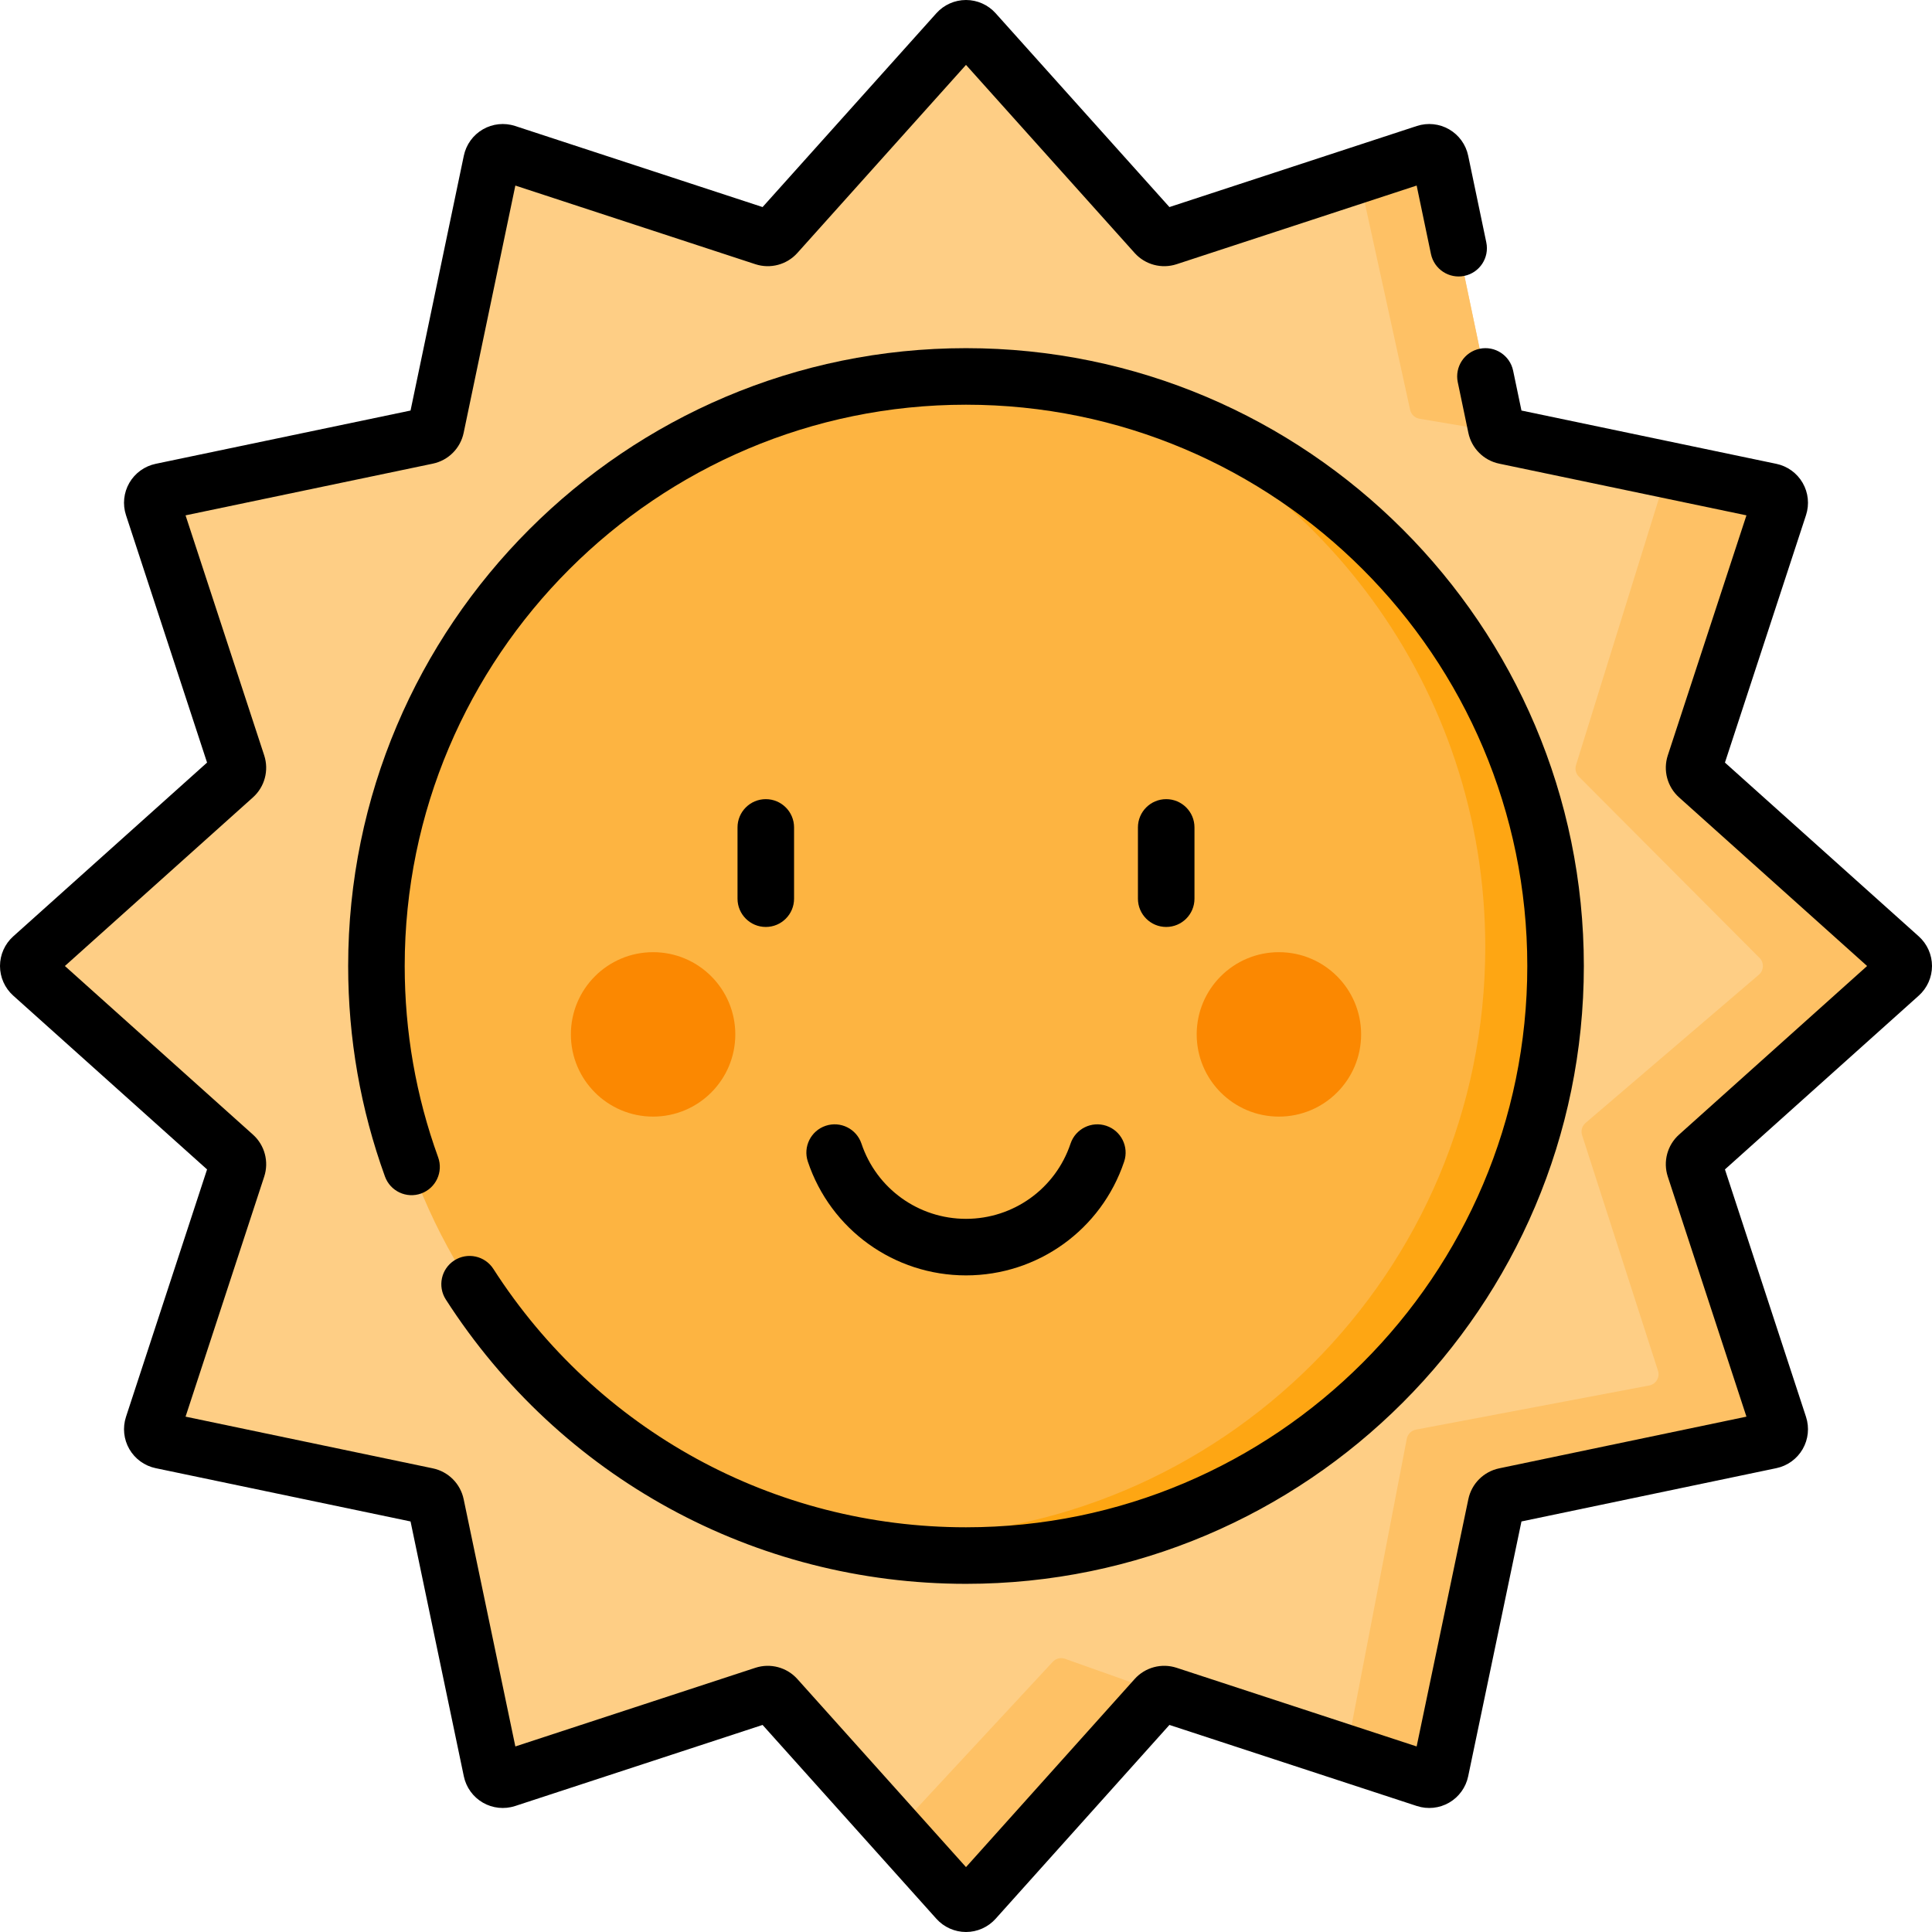
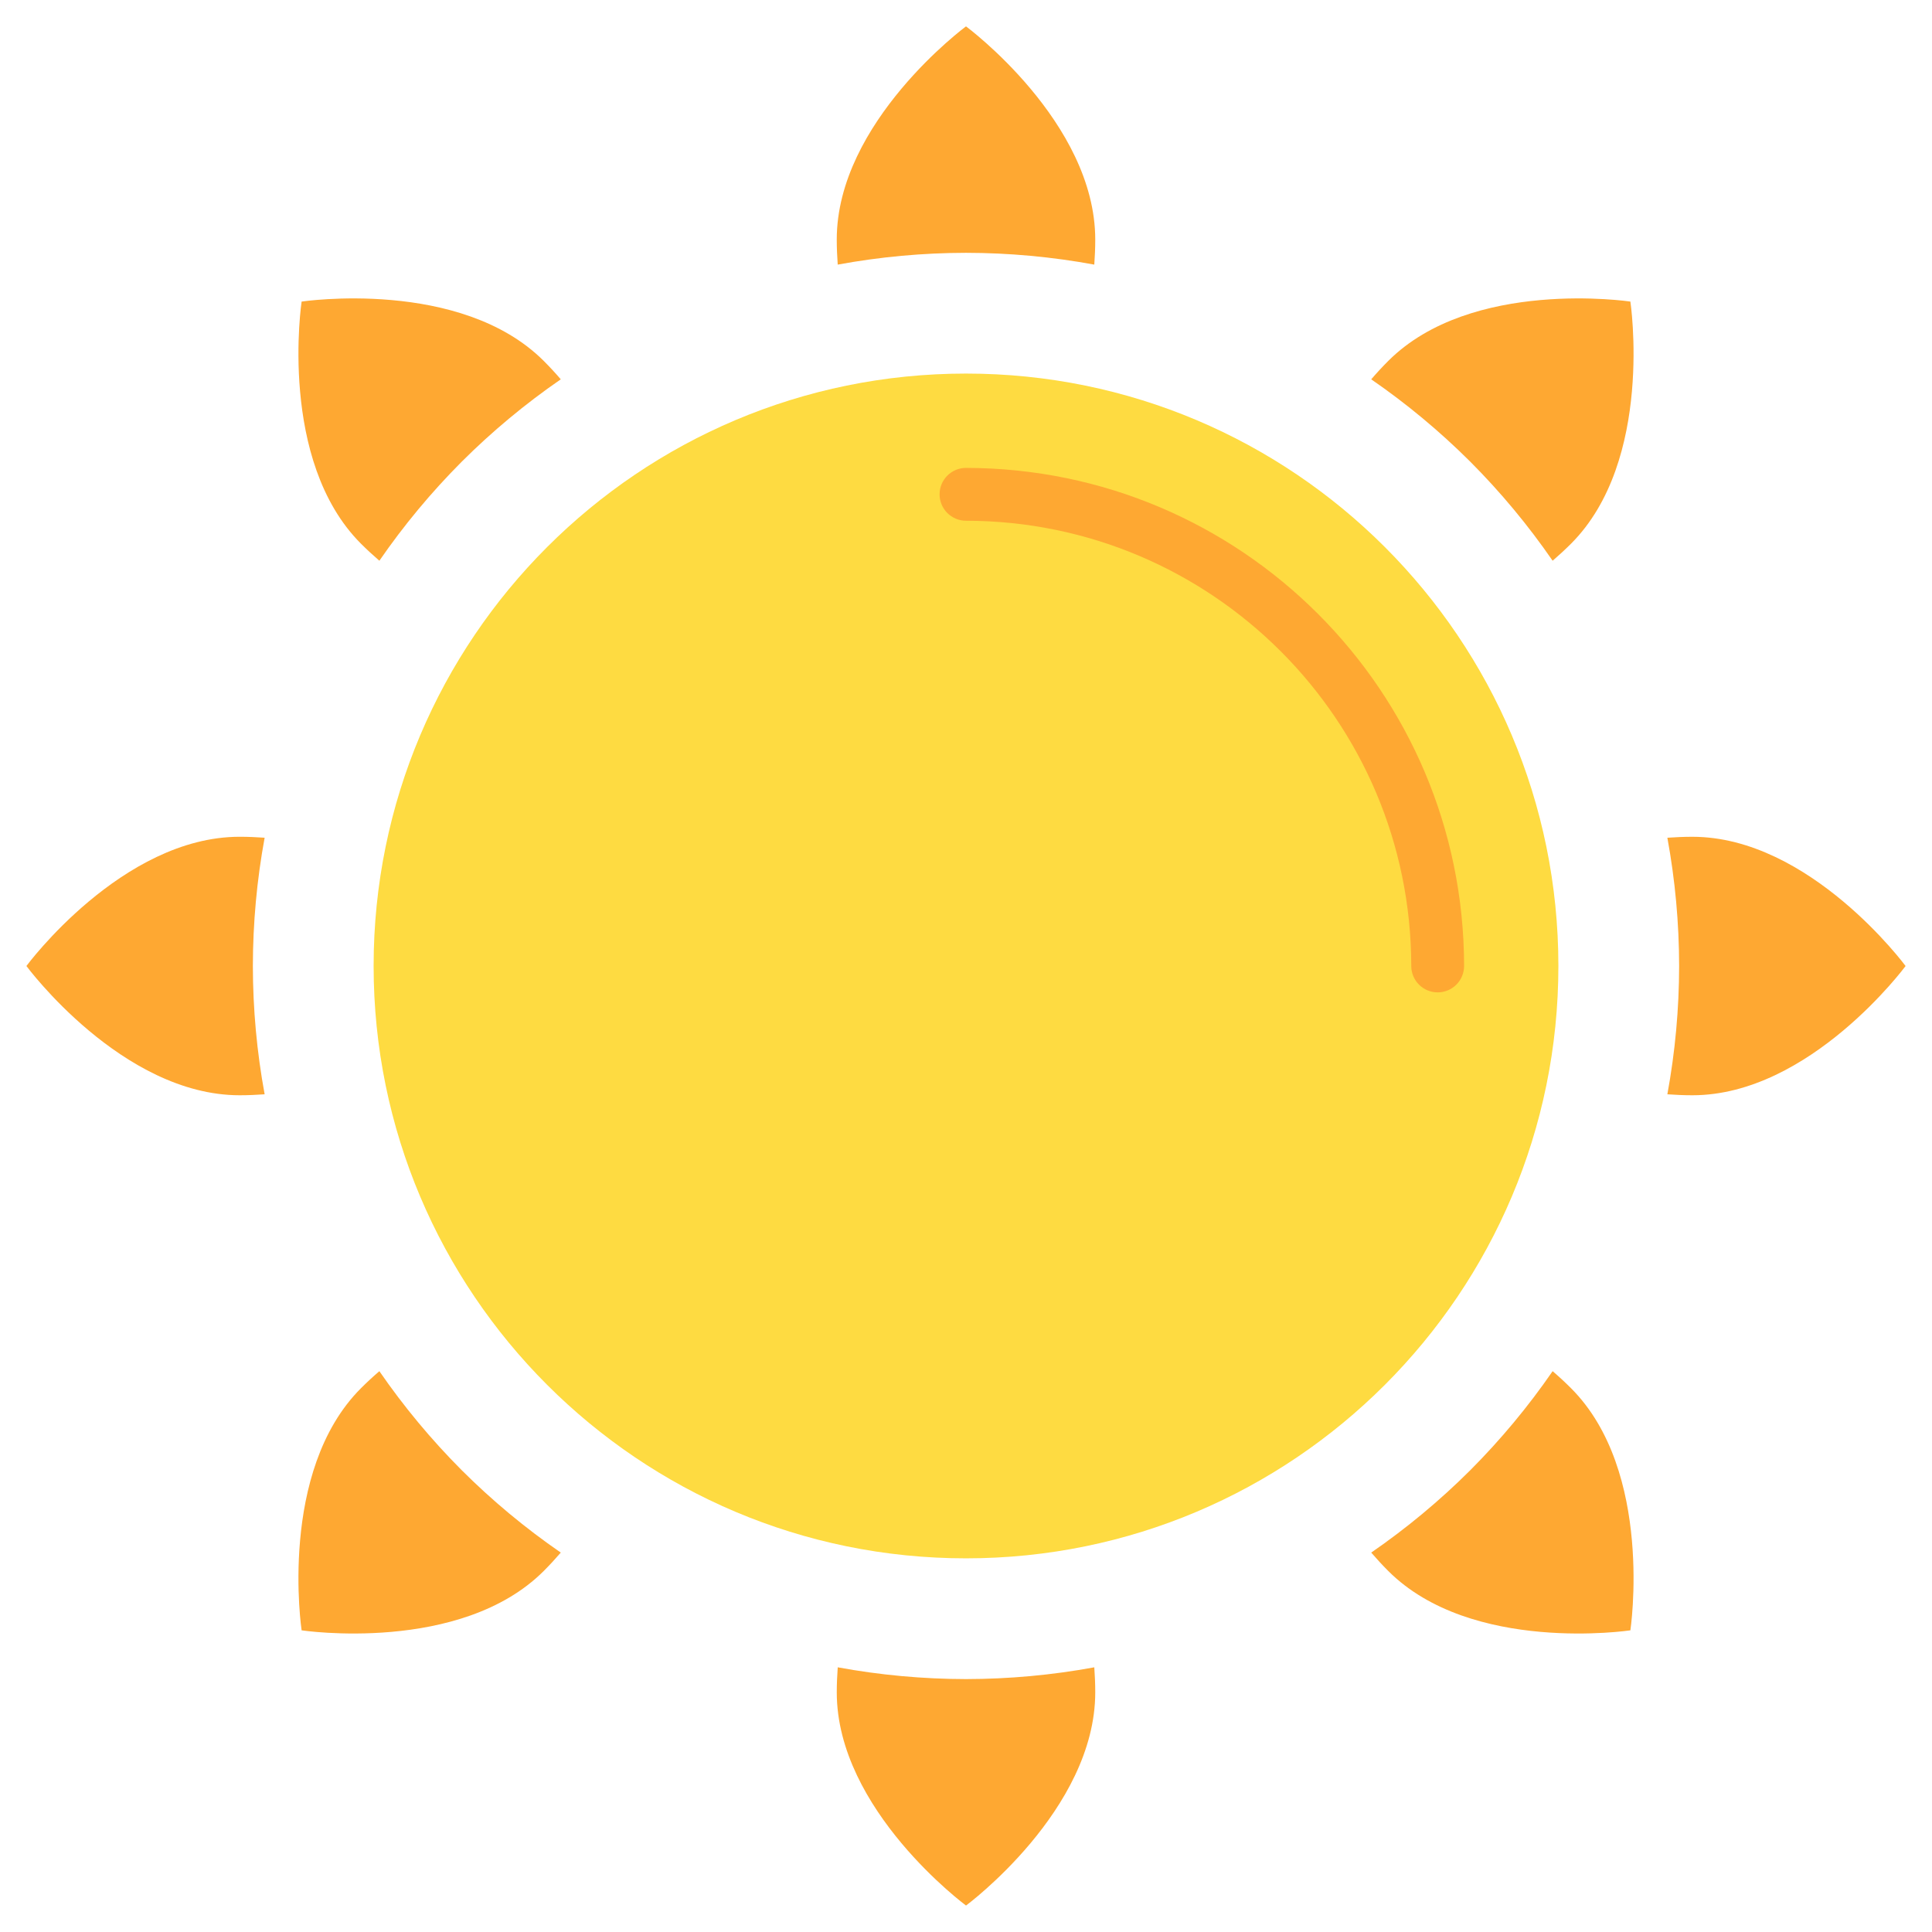
- <svg xmlns="http://www.w3.org/2000/svg" id="Capa_1" enable-background="new 0 0 512 512" height="512" viewBox="0 0 512 512">
-   <g>
-     <g>
-       <path d="m503.494 258.27-53.529 47.996c-.9.807-1.238 2.07-.862 3.219l22.388 68.327c.566 1.727-.495 3.562-2.273 3.934l-70.394 14.718c-1.186.248-2.112 1.174-2.36 2.36l-14.718 70.394c-.372 1.779-2.207 2.839-3.934 2.273l-68.326-22.389c-1.149-.377-2.412-.038-3.219.862l-47.996 53.529c-1.212 1.351-3.328 1.351-4.54 0l-47.996-53.529c-.807-.9-2.07-1.238-3.219-.862l-68.327 22.388c-1.727.566-3.562-.495-3.934-2.273l-14.718-70.394c-.248-1.186-1.175-2.112-2.36-2.36l-70.394-14.718c-1.779-.372-2.839-2.207-2.273-3.934l22.389-68.326c.377-1.149.038-2.412-.862-3.219l-53.531-47.996c-1.351-1.212-1.351-3.328 0-4.54l53.529-47.996c.9-.807 1.238-2.07.862-3.219l-22.388-68.327c-.566-1.727.495-3.562 2.273-3.934l70.394-14.718c1.186-.248 2.112-1.175 2.36-2.36l14.718-70.394c.372-1.779 2.207-2.839 3.934-2.273l68.326 22.389c1.149.377 2.412.038 3.219-.862l47.997-53.53c1.212-1.351 3.328-1.351 4.54 0l47.996 53.529c.807.9 2.07 1.238 3.219.862l68.327-22.388c1.727-.566 3.562.495 3.934 2.273l14.718 70.394c.248 1.186 1.174 2.112 2.36 2.36l70.394 14.718c1.779.372 2.839 2.207 2.273 3.934l-22.389 68.326c-.377 1.149-.038 2.412.862 3.219l53.529 47.996c1.353 1.213 1.353 3.329.001 4.541z" fill="#fece85" />
-     </g>
-     <g>
-       <path d="m172.683 54.272-41.049-13.457c.729-.45 1.658-.599 2.557-.31l41.049 13.447c-.759.479-1.688.599-2.557.32z" fill="#fec165" />
-     </g>
-     <g>
-       <path d="m282.174 439.577 26.444 9.391c-.879-.04-1.748.32-2.348.999l-48.002 53.527c-1.209 1.349-3.327 1.349-4.536 0l-16.364-18.252 41.588-44.805c.81-.9 2.069-1.24 3.218-.86z" fill="#fec165" />
-     </g>
-     <g>
-       <path d="m373.692 108.587-13.636-62.267 17.752-5.814c1.728-.559 3.566.5 3.936 2.278l14.715 70.39c.1.5.33.949.649 1.319l-21.059-3.546c-1.178-.252-2.107-1.171-2.357-2.36z" fill="#fec165" />
-     </g>
-     <g>
-       <path d="m449.966 306.27c-.899.799-1.239 2.068-.859 3.217l22.388 68.322c.559 1.728-.5 3.566-2.278 3.936l-70.39 14.715c-1.189.25-2.118 1.179-2.368 2.368l-14.715 70.39c-.37 1.778-2.208 2.837-3.936 2.278l-21.808-7.144c.579-.43 1.009-1.059 1.169-1.828l15.654-81.279c.25-1.189 1.169-2.118 2.358-2.368l61.928-11.718c1.778-.37 2.837-2.208 2.268-3.926l-20.1-62.378c-.38-1.149-.04-2.408.859-3.217l46.034-39.371c1.349-1.209 1.349-3.327 0-4.535l-47.632-47.792c-.899-.809-1.239-2.068-.869-3.217l23.996-77.163c.11-.35.16-.699.15-1.039l27.403 5.734c1.778.37 2.837 2.208 2.278 3.936l-22.388 68.322c-.38 1.149-.04 2.418.859 3.217l53.527 48.002c1.349 1.209 1.349 3.327 0 4.535z" fill="#fec165" />
-     </g>
-     <g>
-       <circle cx="256" cy="256" fill="#fdb441" r="156.241" />
-     </g>
-     <g>
-       <path d="m412.244 256c0 86.294-69.95 156.244-156.244 156.244-17.532 0-34.386-2.887-50.12-8.222 10.17 2.088 20.699 3.177 31.488 3.177 86.294 0 156.244-69.95 156.244-156.234 0-68.761-44.416-127.143-106.124-148.032 71.199 14.565 124.756 77.562 124.756 153.067z" fill="#fea613" />
-     </g>
-     <g>
-       <g>
-         <g>
-           <circle cx="173.076" cy="274.124" fill="#fb8801" r="21.787" />
-         </g>
-         <g>
-           <circle cx="338.924" cy="274.124" fill="#fb8801" r="21.787" />
-         </g>
-       </g>
-       <g>
-         <path d="m130.751 336.278c-2.236-3.482-6.872-4.49-10.353-2.255-3.482 2.237-4.491 6.872-2.255 10.353 30.31 47.186 81.845 75.357 137.857 75.357 90.283 0 163.734-73.451 163.734-163.733s-73.451-163.733-163.734-163.733-163.733 73.45-163.733 163.733c0 19.163 3.282 37.936 9.754 55.795 1.411 3.89 5.706 5.9 9.597 4.491 3.89-1.41 5.901-5.707 4.491-9.597-5.878-16.217-8.858-33.271-8.858-50.689 0-82.02 66.728-148.748 148.748-148.748 82.021 0 148.749 66.728 148.749 148.748s-66.727 148.748-148.748 148.748c-50.887 0-97.709-25.596-125.249-68.47z" />
-         <path d="m508.496 248.151-51.369-46.059 21.485-65.57c.933-2.845.608-5.964-.89-8.556-1.498-2.593-4.039-4.432-6.97-5.045l-67.549-14.124-2.21-10.572c-.848-4.051-4.824-6.646-8.867-5.801-4.051.847-6.648 4.816-5.802 8.867l2.807 13.423c.859 4.098 4.063 7.3 8.16 8.156l65.535 13.702-20.842 63.608c-1.302 3.97-.133 8.339 2.979 11.132l49.839 44.688-49.839 44.687c-3.112 2.791-4.282 7.16-2.98 11.131l20.842 63.609-65.536 13.702c-4.1.857-7.303 4.061-8.16 8.161l-13.703 65.535-63.608-20.842c-3.971-1.302-8.343-.132-11.13 2.98l-44.688 49.84-44.687-49.839c-2.79-3.112-7.161-4.282-11.131-2.98l-63.609 20.842-13.702-65.535c-.857-4.101-4.061-7.305-8.161-8.162l-65.535-13.702 20.842-63.608c1.302-3.972.132-8.342-2.98-11.132l-49.84-44.687 49.839-44.687c3.112-2.79 4.282-7.159 2.98-11.131l-20.842-63.609 65.535-13.702c4.101-.857 7.305-4.061 8.162-8.161l13.702-65.535 63.608 20.842c3.975 1.302 8.342.132 11.132-2.98l44.687-49.84 44.688 49.841c2.791 3.112 7.162 4.282 11.13 2.978l63.61-20.842 3.789 18.134c.848 4.051 4.827 6.65 8.867 5.801 4.051-.847 6.648-4.817 5.802-8.867l-4.806-22.992c-.613-2.932-2.451-5.472-5.044-6.971-2.591-1.498-5.711-1.823-8.557-.89l-65.571 21.485-46.059-51.37c-1.997-2.227-4.858-3.504-7.849-3.504s-5.852 1.277-7.849 3.504l-46.059 51.37-65.57-21.485c-2.844-.932-5.964-.608-8.556.89-2.593 1.498-4.431 4.038-5.045 6.969l-14.123 67.549-67.55 14.123c-2.931.614-5.472 2.452-6.97 5.045-1.498 2.592-1.822 5.711-.89 8.556l21.485 65.57-51.37 46.06c-2.226 1.997-3.503 4.858-3.503 7.849s1.277 5.852 3.504 7.849l51.37 46.059-21.485 65.57c-.933 2.845-.608 5.964.89 8.556 1.498 2.593 4.038 4.431 6.97 5.045l67.549 14.123 14.123 67.55c.614 2.931 2.452 5.472 5.045 6.969 2.593 1.498 5.711 1.822 8.556.89l65.57-21.485 46.06 51.37c1.997 2.226 4.857 3.503 7.848 3.503s5.852-1.277 7.849-3.504l46.06-51.37 65.568 21.485c2.847.932 5.966.608 8.558-.89s4.431-4.039 5.043-6.969l14.125-67.549 67.55-14.124c2.931-.613 5.471-2.452 6.969-5.044 1.498-2.593 1.823-5.711.89-8.556l-21.484-65.57 51.367-46.058c2.228-1.997 3.506-4.858 3.506-7.85s-1.279-5.853-3.505-7.849z" />
-         <path d="m210.436 238.161v-18.886c0-4.138-3.355-7.492-7.492-7.492s-7.493 3.354-7.493 7.492v18.886c0 4.138 3.355 7.492 7.493 7.492s7.492-3.354 7.492-7.492z" />
-         <path d="m316.549 238.161v-18.886c0-4.138-3.354-7.492-7.493-7.492s-7.492 3.354-7.492 7.492v18.886c0 4.138 3.354 7.492 7.492 7.492s7.493-3.354 7.493-7.492z" />
-         <path d="m256 337.991c19.033 0 35.877-12.12 41.913-30.159 1.313-3.924-.804-8.17-4.728-9.483-3.92-1.313-8.17.803-9.483 4.728-3.989 11.92-15.122 19.929-27.703 19.929-12.582 0-23.715-8.01-27.702-19.931-1.313-3.924-5.559-6.041-9.483-4.729-3.924 1.313-6.041 5.558-4.729 9.483 6.037 18.041 22.881 30.162 41.915 30.162z" />
-       </g>
-     </g>
+ <svg xmlns="http://www.w3.org/2000/svg" height="512" viewBox="0 0 128 128" width="512">
+   <circle cx="64" cy="63.997" fill="#fedb41" r="39.247" />
+   <g fill="#fea832">
+     <path d="m95.247 65.747a1.749 1.749 0 0 1 -1.747-1.747 29.53 29.53 0 0 0 -29.5-29.5 1.75 1.75 0 0 1 0-3.5 33.035 33.035 0 0 1 33 33 1.749 1.749 0 0 1 -1.753 1.747z" />
+     <path d="m64 16.75a47.252 47.252 0 0 1 8.5.781c.038-.545.063-1.1.063-1.658-.001-7.801-8.563-14.126-8.563-14.126s-8.563 6.325-8.563 14.126c0 .562.026 1.113.064 1.658a47.243 47.243 0 0 1 8.499-.781z" />
+     <path d="m64 111.244a47.343 47.343 0 0 0 8.5-.78c.038.544.063 1.095.063 1.657 0 7.8-8.562 14.126-8.562 14.126s-8.563-6.324-8.563-14.126c0-.562.026-1.113.064-1.657a47.335 47.335 0 0 0 8.498.78z" />
+     <path d="m97.409 30.588a47.349 47.349 0 0 1 5.457 6.562c.413-.358.82-.73 1.217-1.127 5.517-5.517 3.934-16.043 3.934-16.043s-10.526-1.58-16.043 3.934c-.4.4-.769.8-1.127 1.217a47.349 47.349 0 0 1 6.562 5.457z" />
+     <path d="m30.591 97.406a47.232 47.232 0 0 0 6.562 5.457c-.358.413-.73.82-1.127 1.217-5.517 5.517-16.043 3.934-16.043 3.934s-1.583-10.526 3.934-16.043c.4-.4.8-.769 1.217-1.127a47.291 47.291 0 0 0 5.457 6.562z" />
+     <path d="m111.247 64a47.335 47.335 0 0 1 -.78 8.5c.544.038 1.095.064 1.657.064 7.8 0 14.126-8.563 14.126-8.563s-6.325-8.562-14.126-8.562c-.562 0-1.113.025-1.657.063a47.343 47.343 0 0 1 .78 8.498z" />
+     <path d="m16.753 64a47.335 47.335 0 0 0 .78 8.5c-.544.038-1.1.064-1.657.064-7.801-.004-14.126-8.564-14.126-8.564s6.325-8.562 14.126-8.562c.562 0 1.113.025 1.657.063a47.343 47.343 0 0 0 -.78 8.499z" />
+     <path d="m97.409 97.406a47.349 47.349 0 0 1 -6.562 5.457c.358.413.73.82 1.127 1.217 5.517 5.517 16.043 3.934 16.043 3.934s1.583-10.526-3.934-16.043c-.4-.4-.8-.769-1.217-1.127a47.291 47.291 0 0 1 -5.457 6.562z" />
+     <path d="m30.591 30.588a47.349 47.349 0 0 0 -5.457 6.562c-.413-.358-.82-.73-1.217-1.127-5.517-5.517-3.934-16.043-3.934-16.043s10.526-1.58 16.043 3.934c.4.4.769.8 1.127 1.217a47.291 47.291 0 0 0 -6.562 5.457z" />
  </g>
</svg>
